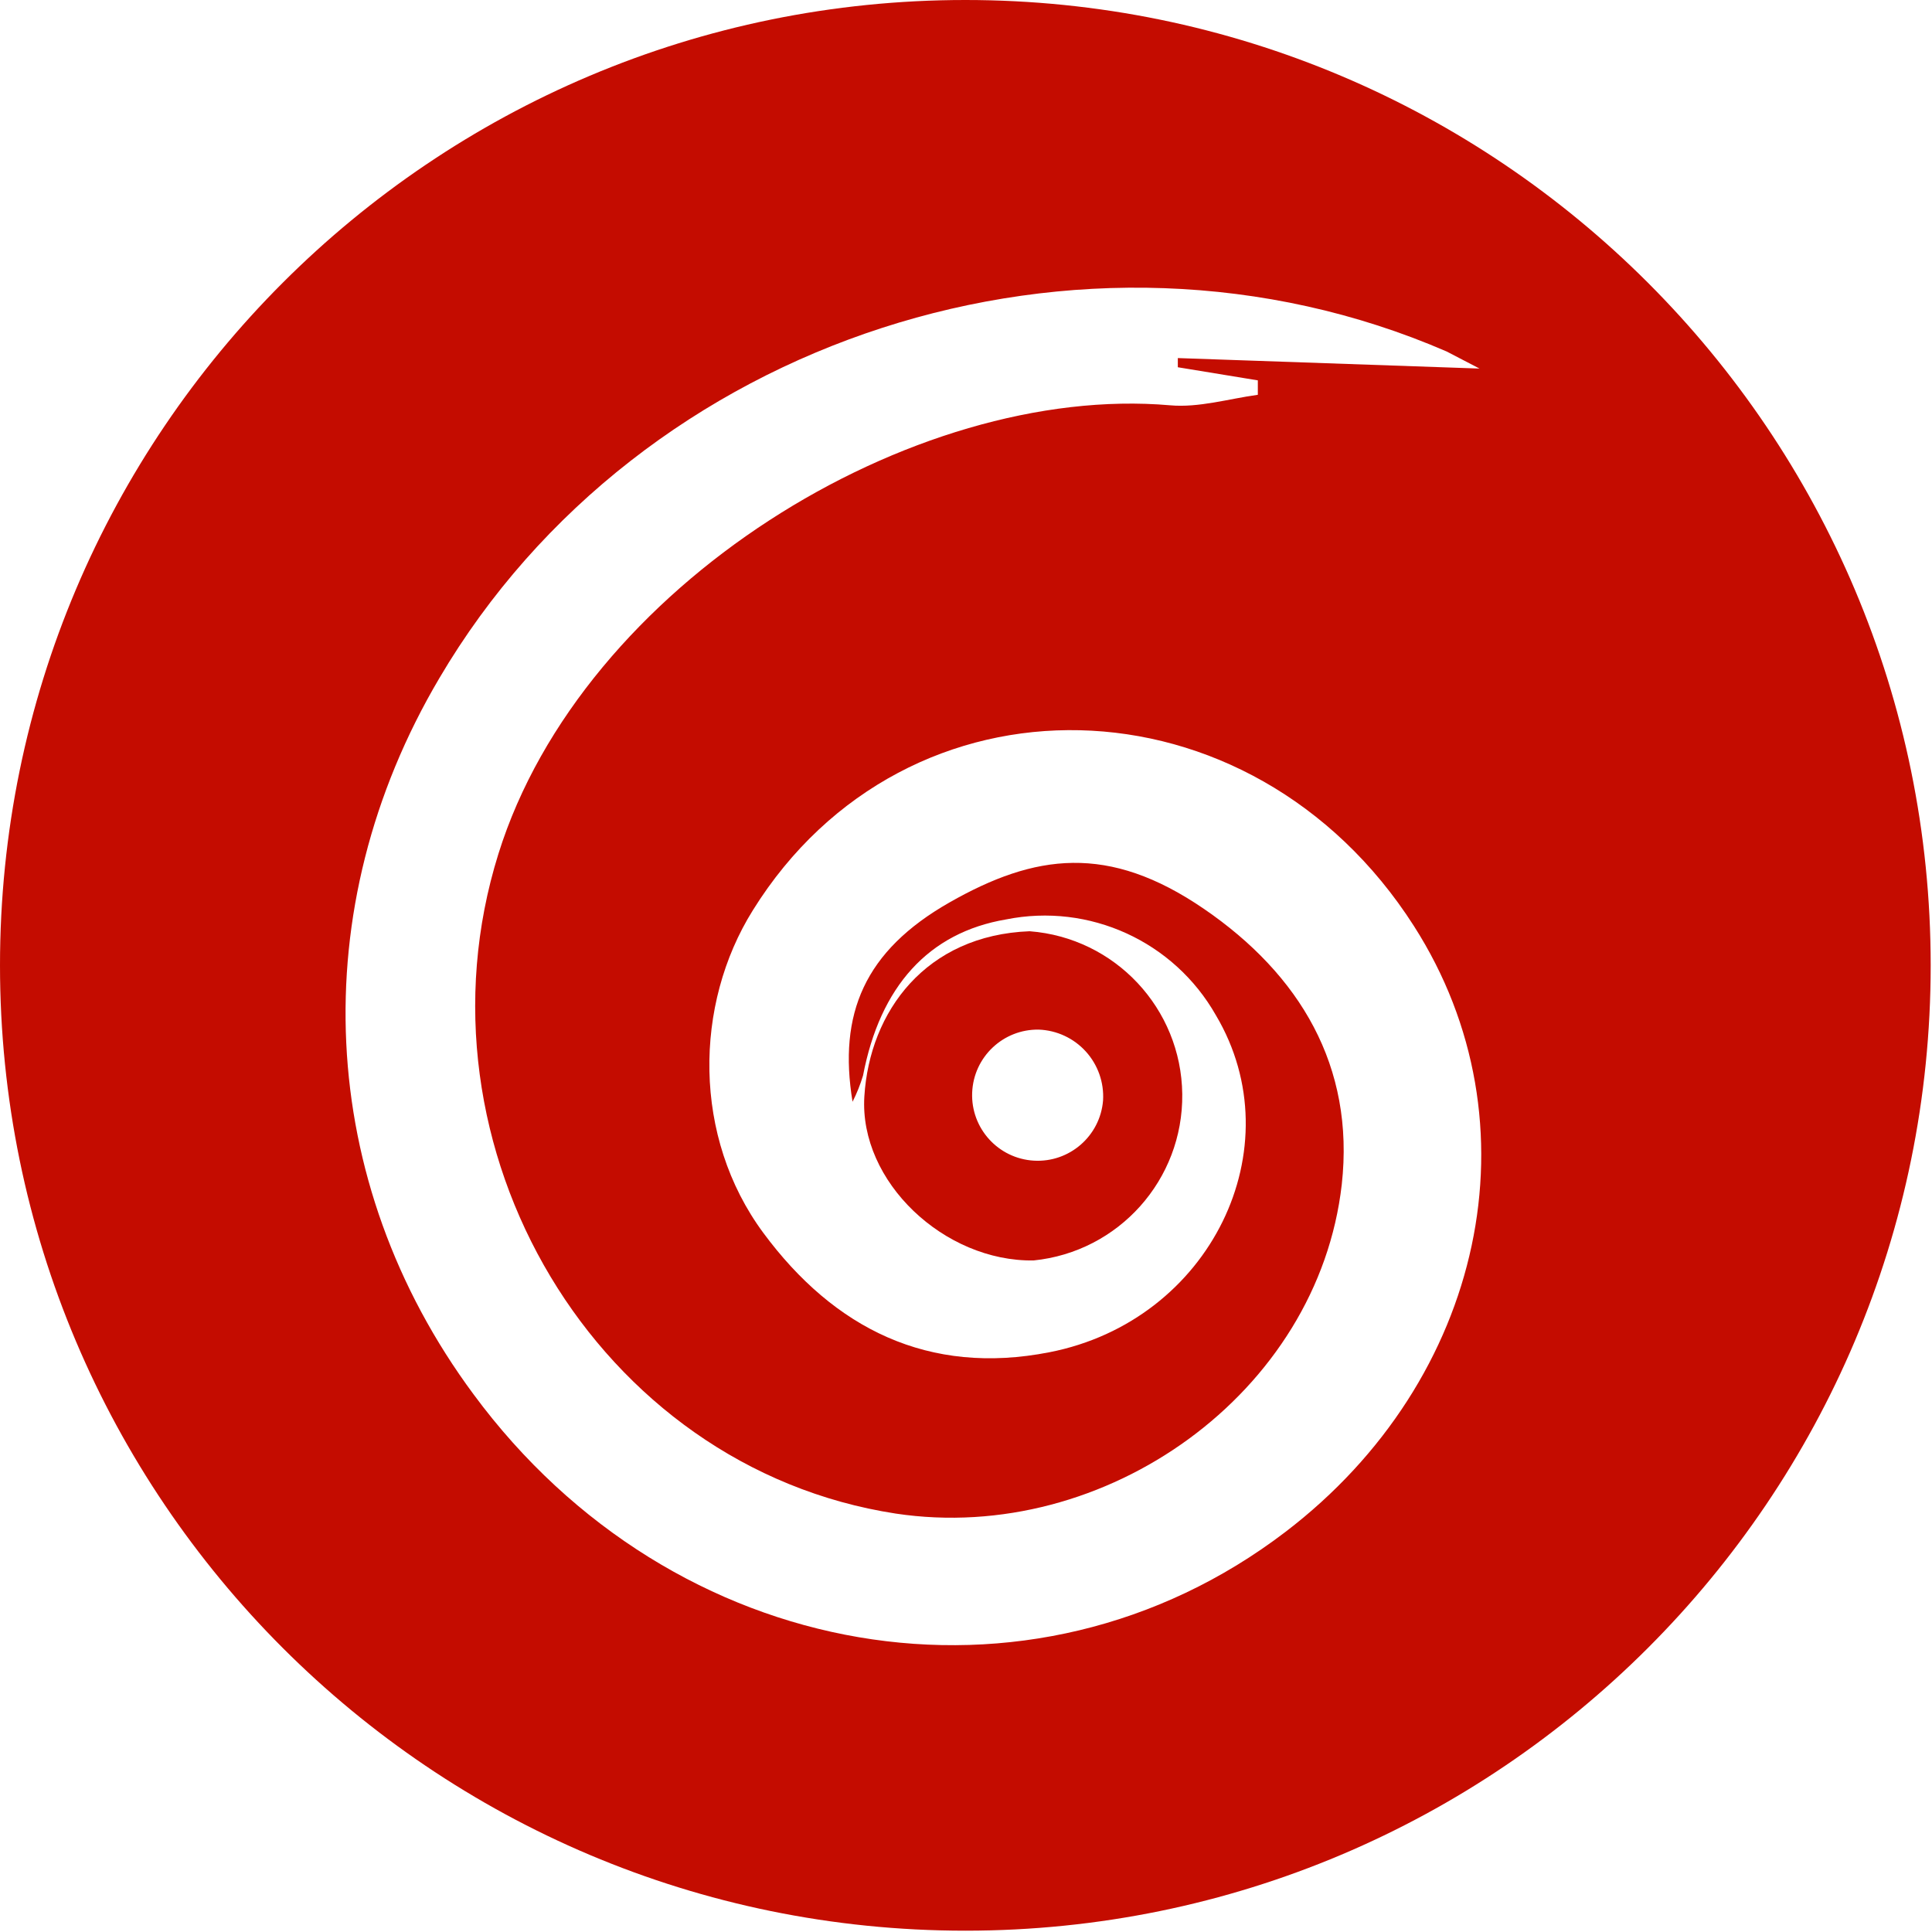
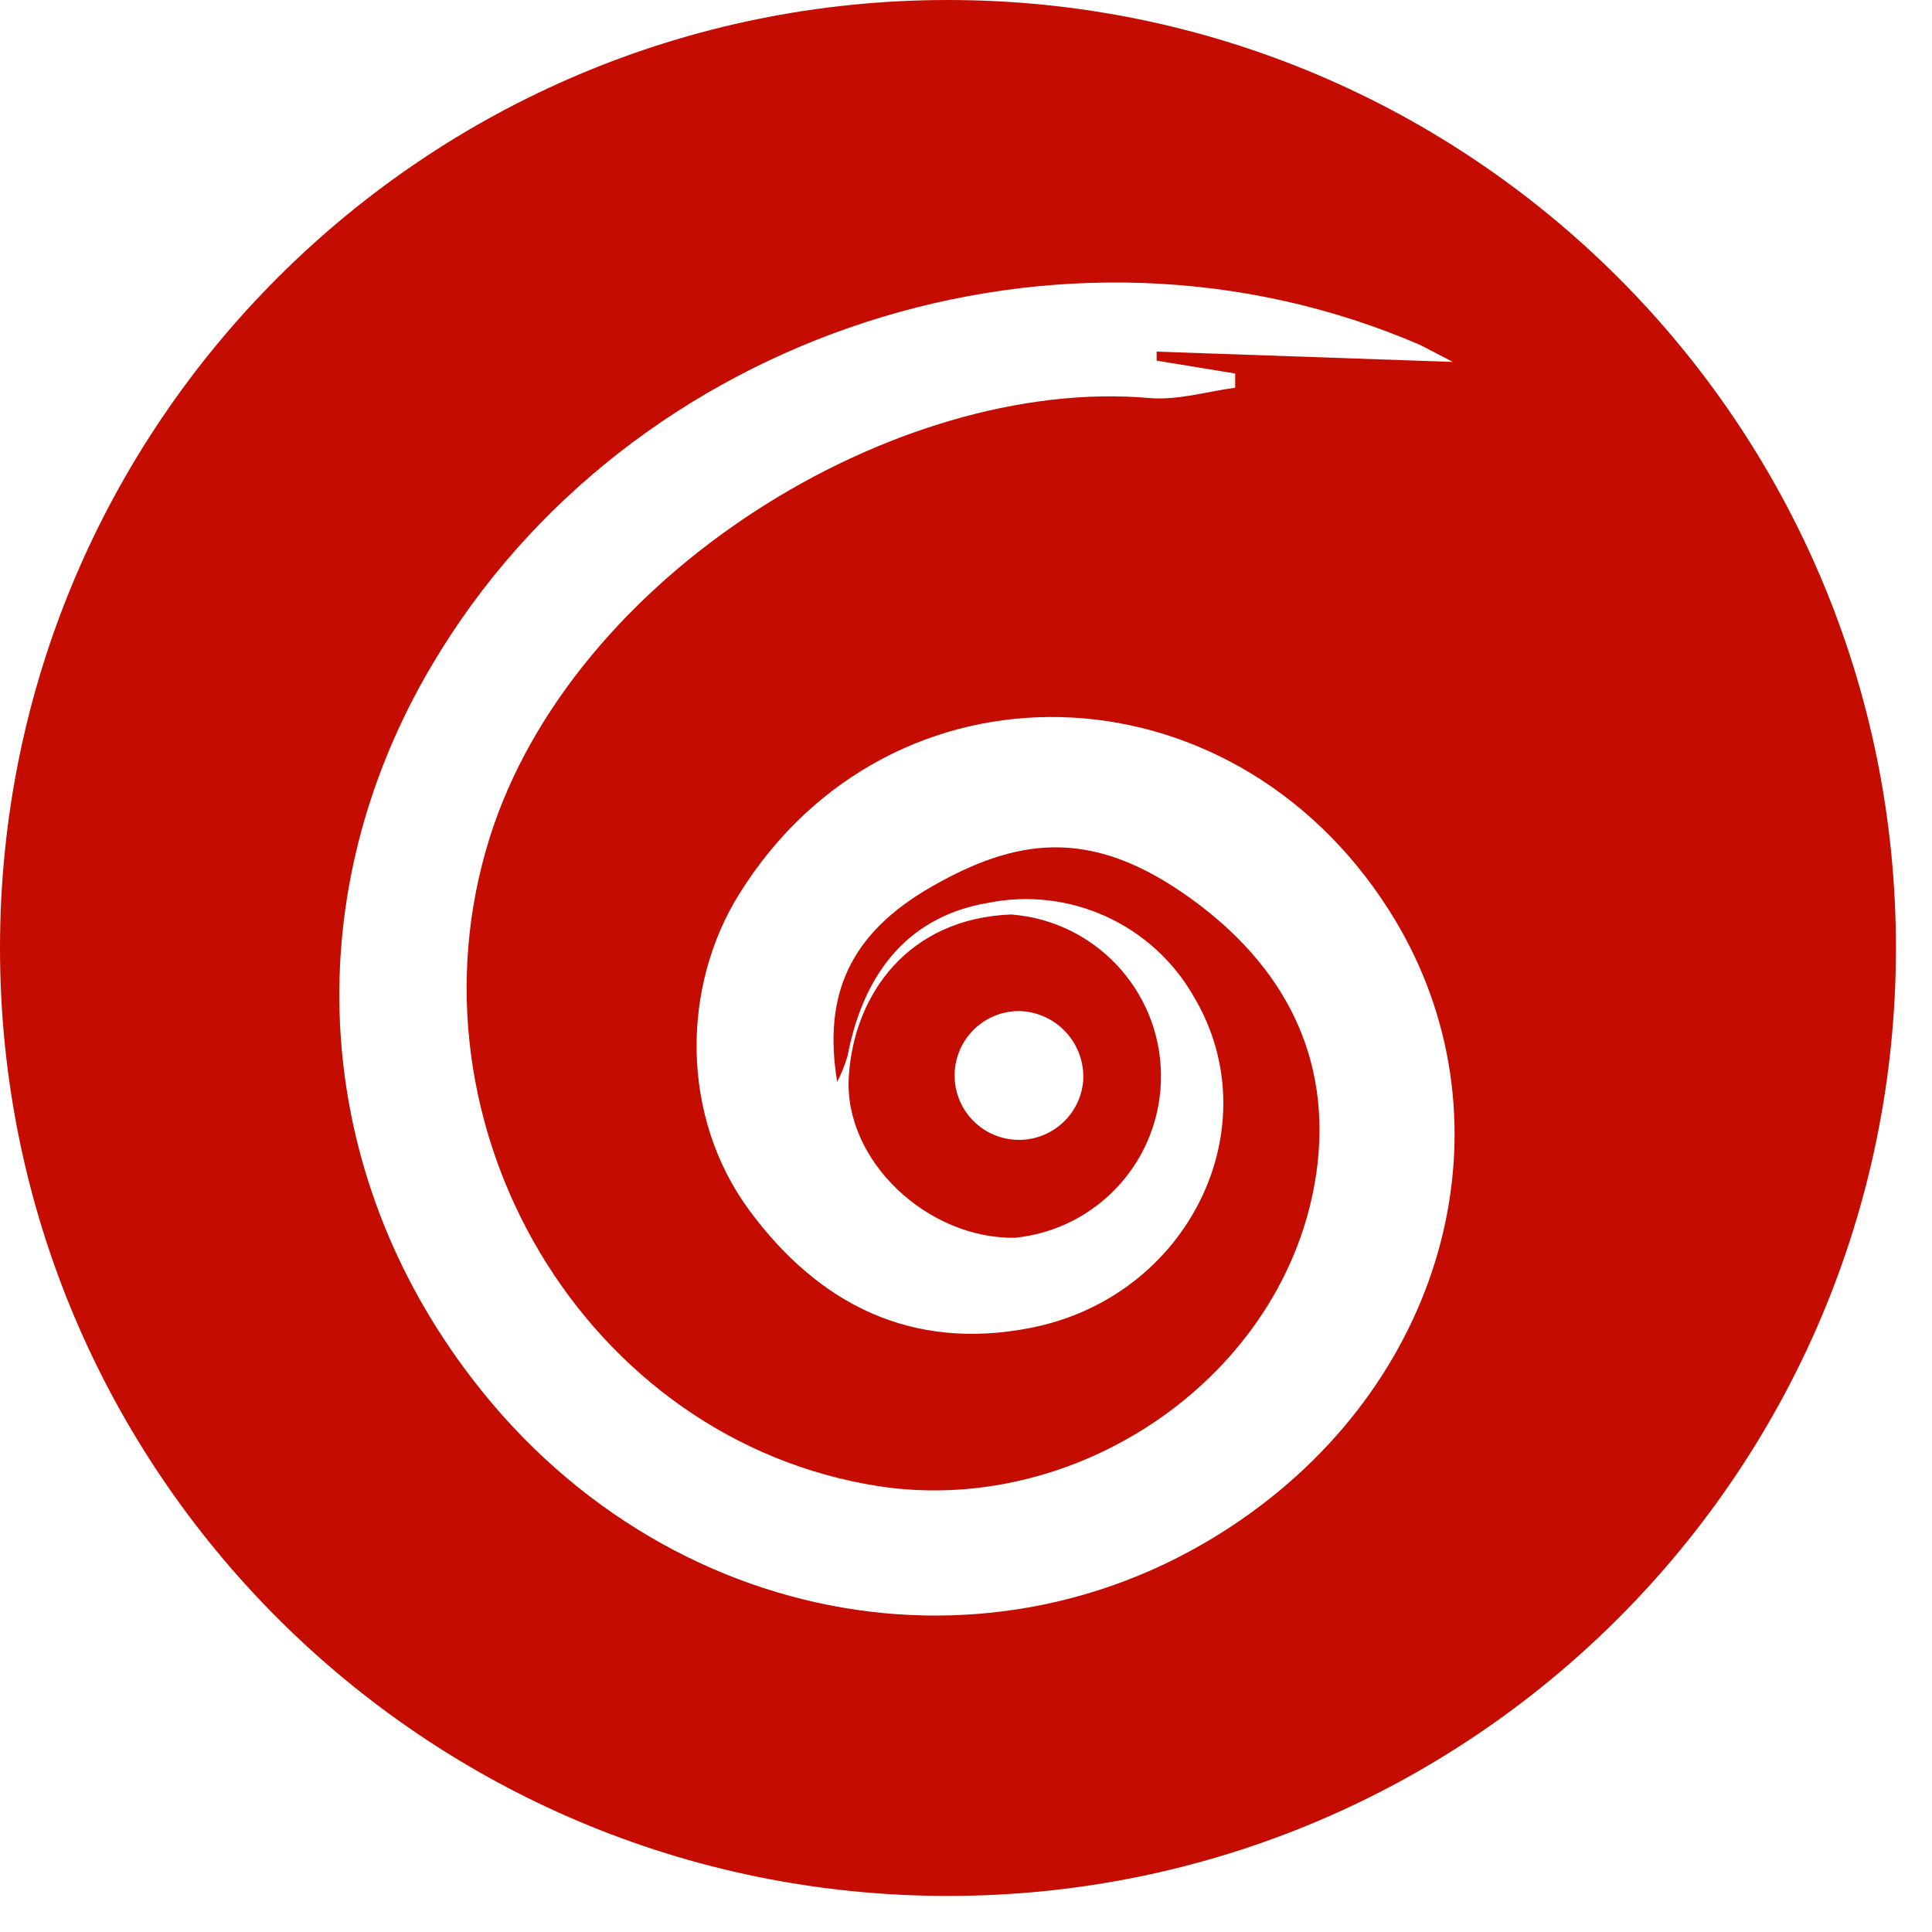
- <svg xmlns="http://www.w3.org/2000/svg" width="147.3" height="147.3" style="">
+ <svg xmlns="http://www.w3.org/2000/svg" viewBox="0 0 150 150" style="">
  <rect id="backgroundrect" width="100%" height="100%" x="0" y="0" fill="none" stroke="none" />
  <g class="currentLayer" style="">
    <path d="M73.6,0a73.6,73.6,0,1,0,73.6,73.6A73.6,73.6,0,0,0,73.6,0ZM98,116.8c-19.4,14.8-46.7,10.1-61.9-10.5-12-16.2-13-37-2.6-54.6,15.3-26,49.1-36.9,76.8-24.9l2.5,1.3-23-.8V28l6.1,1v1.1c-2.2.3-4.5,1-6.7.8C69.6,29.2,44.4,44.6,38,65.1c-7,22.4,7.5,46.8,30.3,50.3,16,2.4,32.2-9.2,34-25.1,1-9-3.2-16-10.5-21s-12.9-4.2-19.4-.5S63.9,77.3,65,84a11.9,11.9,0,0,0,.8-2c1.3-6.8,5-10.9,10.9-11.9a15,15,0,0,1,16,7.3c6,10.1-.4,23.3-12.7,25.7-9.2,1.8-16.4-1.8-21.8-9.1s-5.3-17.4-.8-24.6c11.7-18.8,38-18.2,50.4,1.2C117.4,85.6,113.2,105.2,98,116.8Z" style="" id="svg_1" class="selected" fill="#c40c00" fill-opacity="1" />
    <path d="M78.8,96.1A12.6,12.6,0,0,0,78.5,71c-7.9.3-12.2,6.1-12.6,12.6S72,96.2,78.8,96.1Zm.4-17.6a5.1,5.1,0,0,1,4.9,5.4,5,5,0,1,1-4.9-5.4Z" style="" id="svg_2" class="" fill="#c40c00" fill-opacity="1" />
  </g>
</svg>
